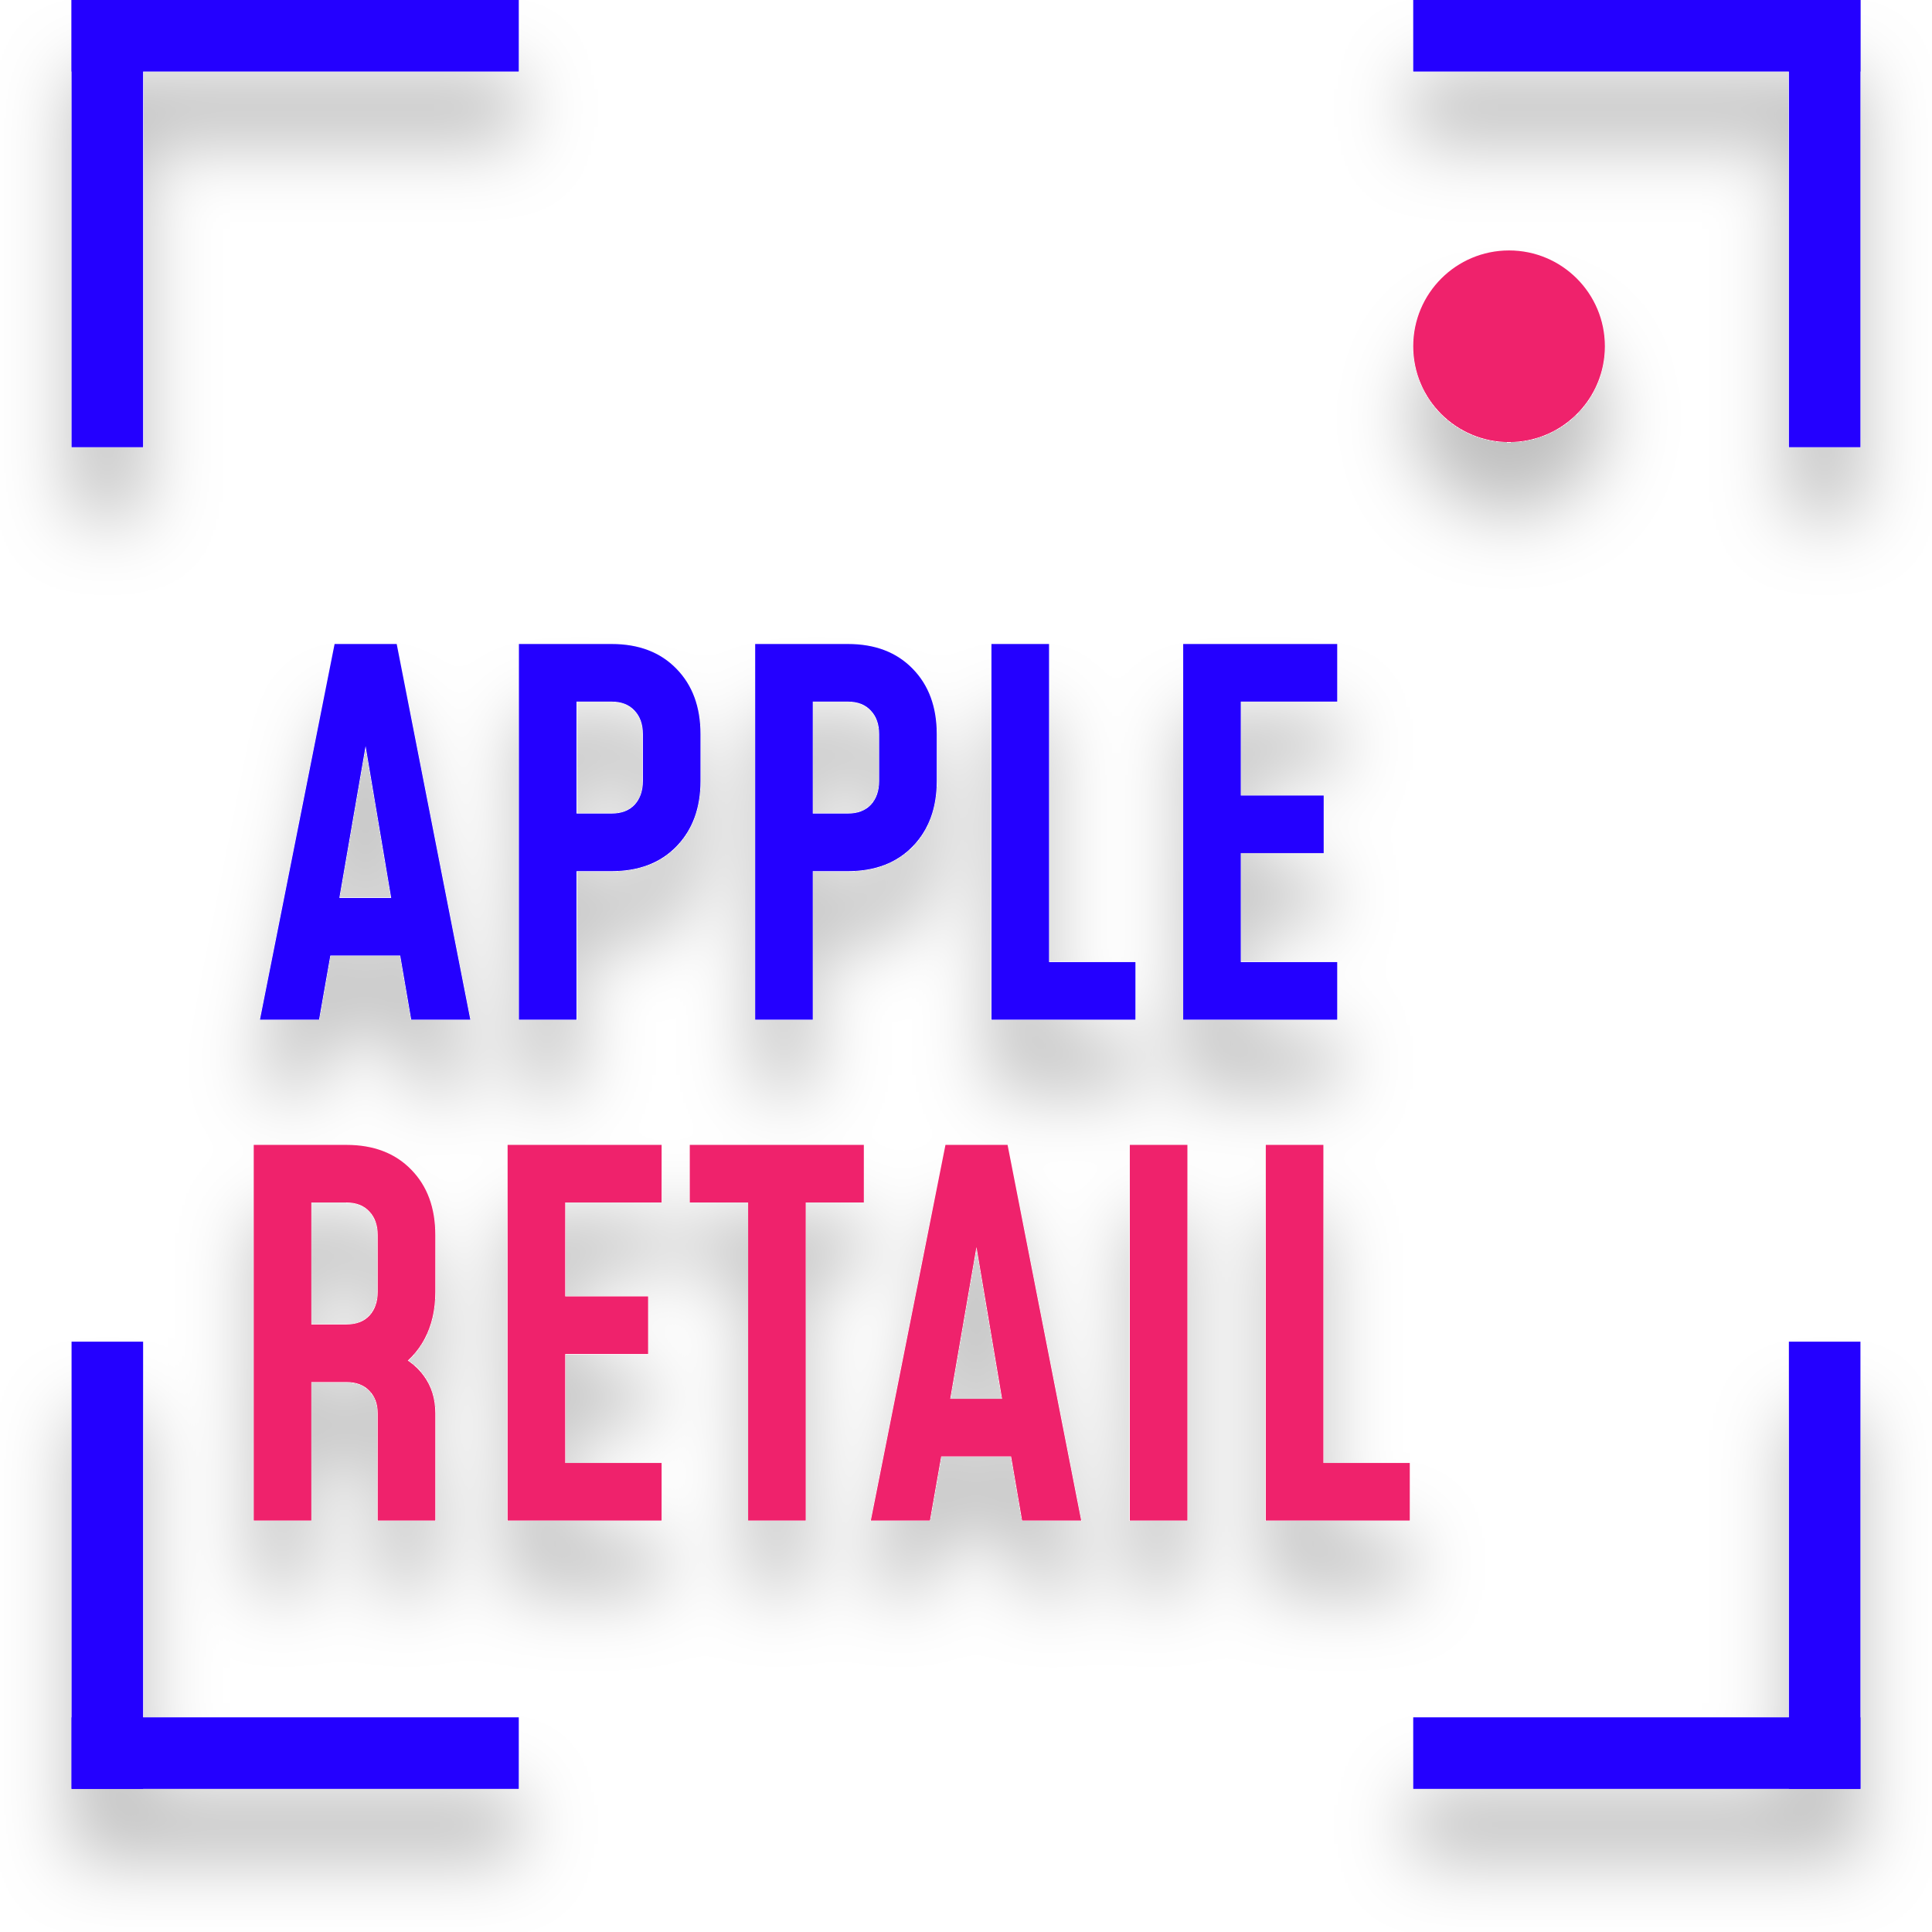
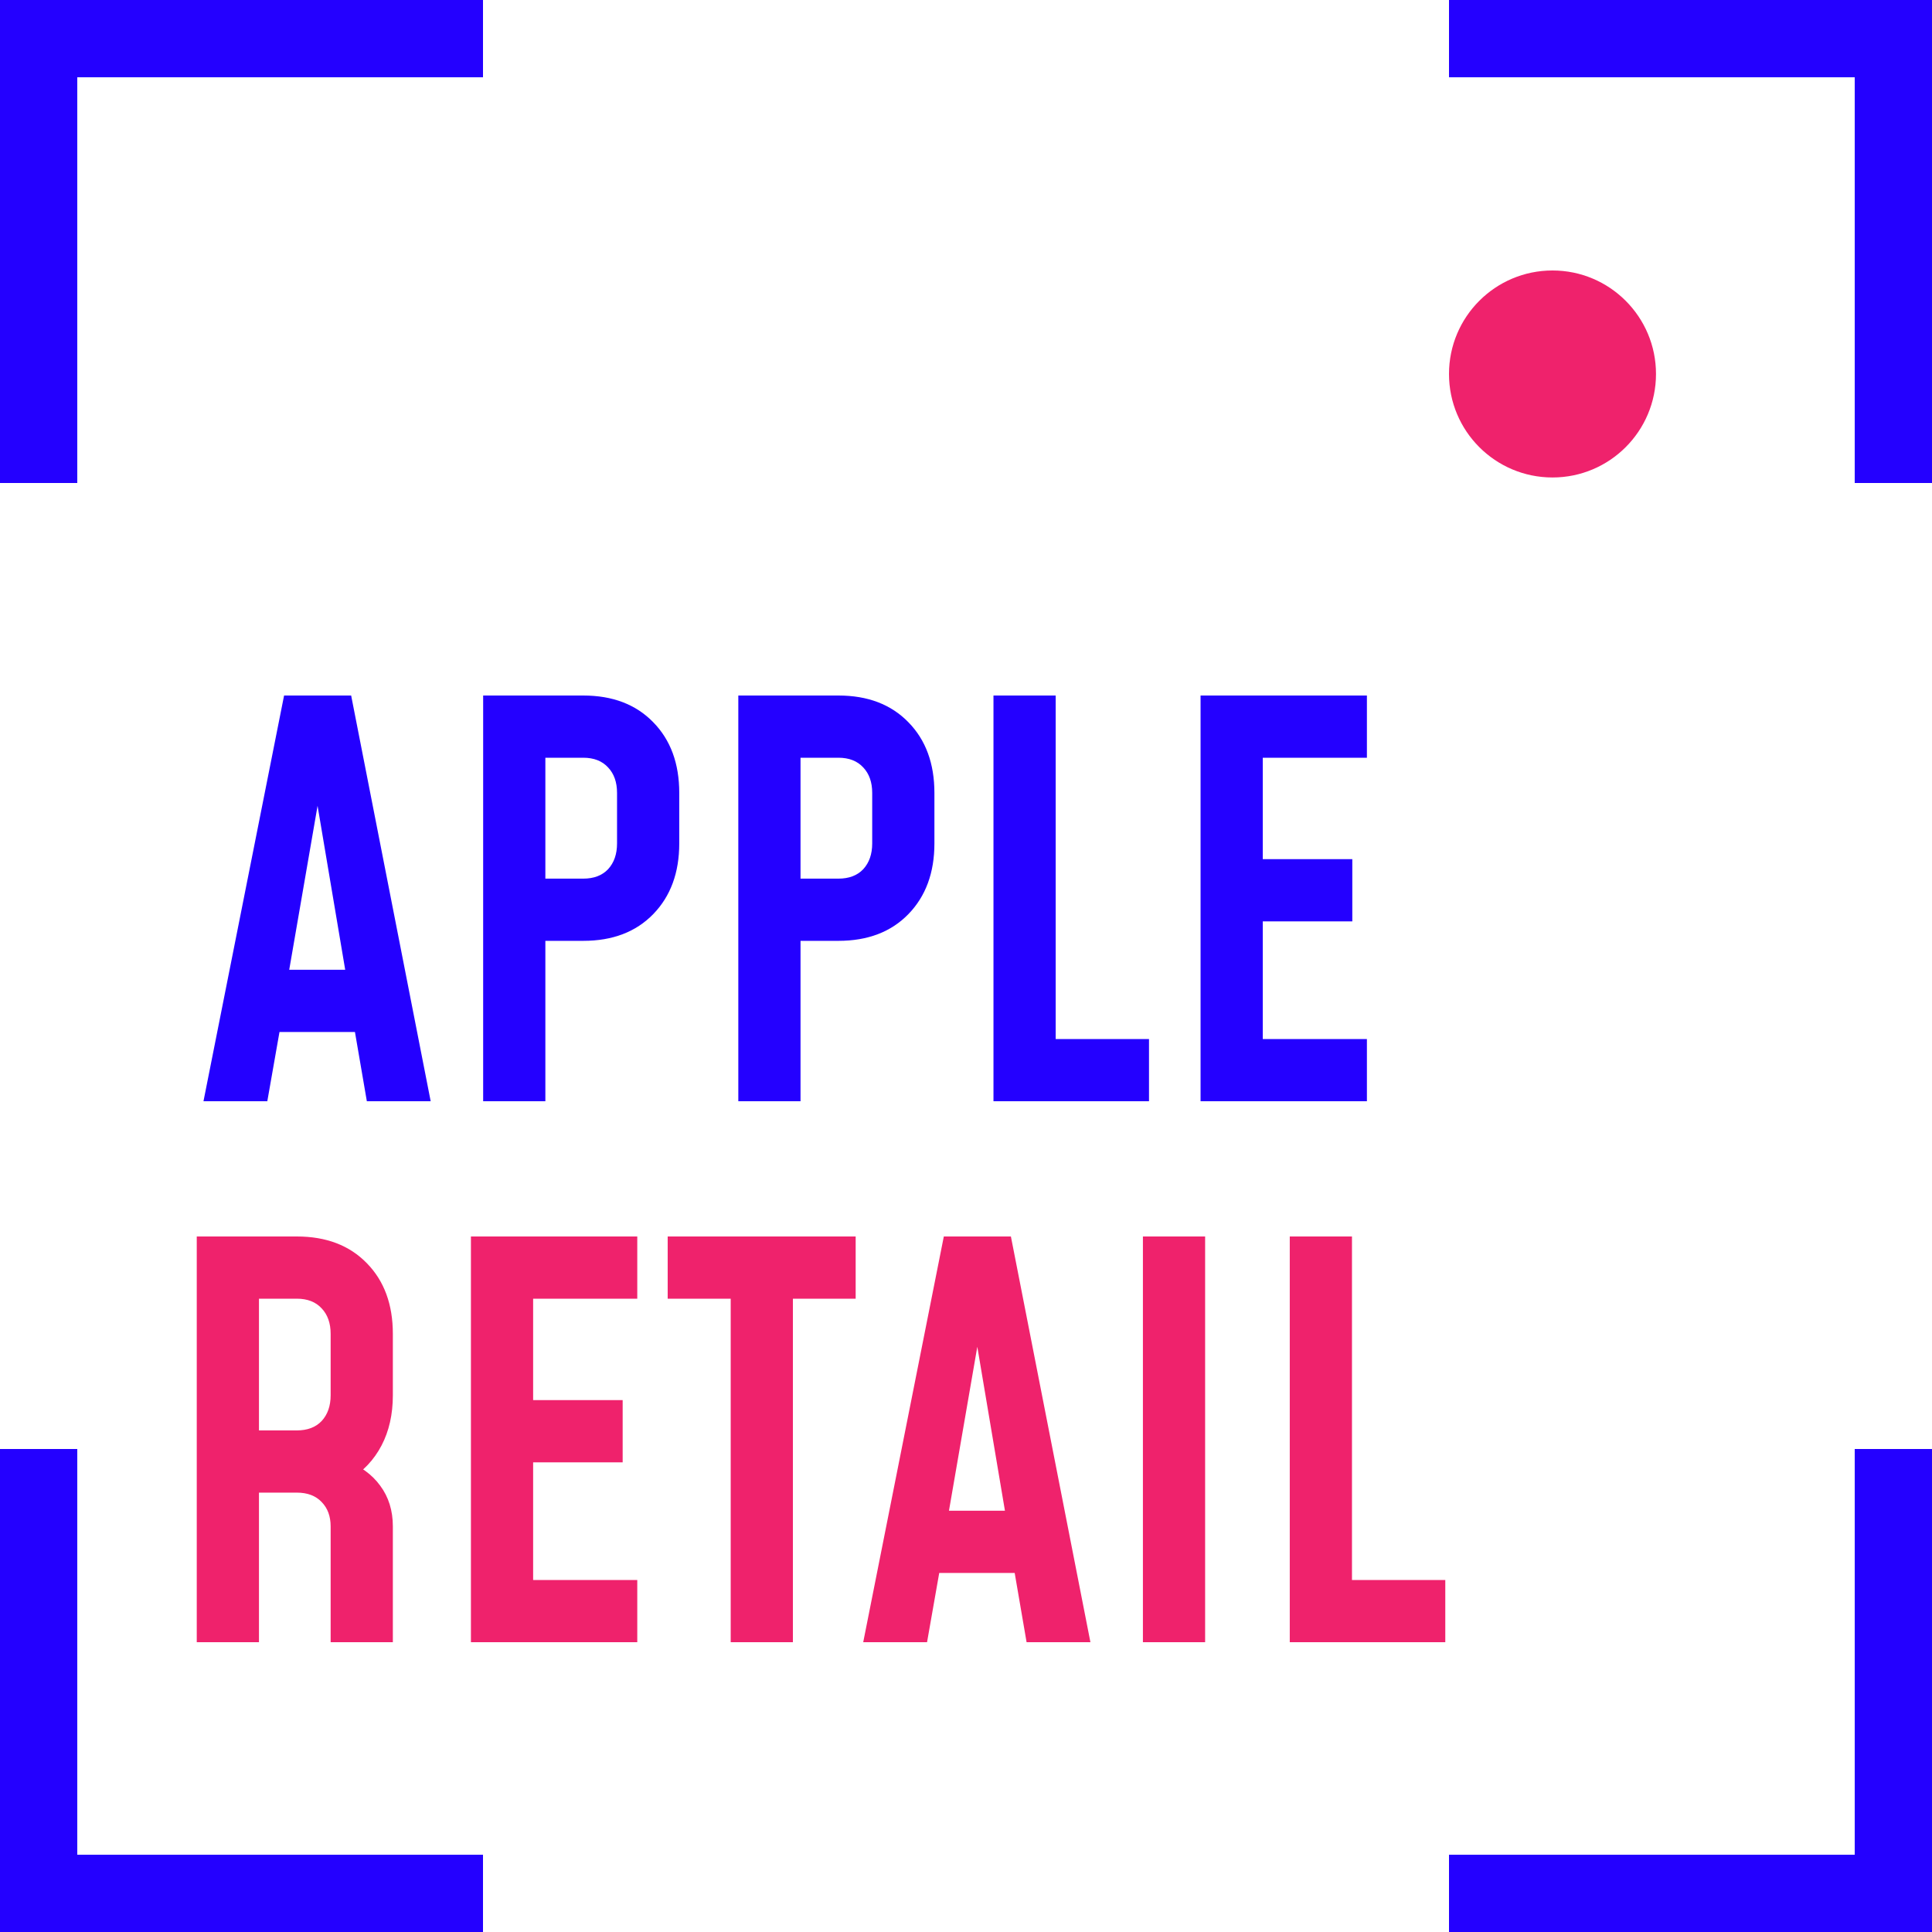
- <svg xmlns="http://www.w3.org/2000/svg" width="108" height="108" viewBox="0 0 108 108" fill="none">
-   <g filter="url(#filter0_d_2_41)">
-     <circle cx="84.357" cy="19.357" r="5.357" fill="#EF226C" />
-     <path d="M14.184 85V64H19.364C20.885 64 22.094 64.462 22.99 65.386C23.886 66.301 24.334 67.519 24.334 69.04V72.218C24.334 73.207 24.138 74.075 23.746 74.822C23.354 75.569 22.794 76.161 22.066 76.6L21.842 75.578C22.635 75.867 23.247 76.306 23.676 76.894C24.115 77.482 24.334 78.187 24.334 79.008V85H21.114V79.008C21.114 78.485 20.96 78.065 20.652 77.748C20.344 77.421 19.915 77.258 19.364 77.258H17.404V85H14.184ZM17.404 74.038H19.364C19.915 74.038 20.344 73.875 20.652 73.548C20.96 73.212 21.114 72.769 21.114 72.218V69.04C21.114 68.489 20.96 68.051 20.652 67.724C20.344 67.388 19.915 67.22 19.364 67.22H17.404V74.038ZM36.985 64V67.22H31.595V72.47H36.229V75.69H31.595V81.78H36.985V85H28.375V64H36.985ZM41.821 85V67.22H38.559V64H48.289V67.22H45.041V85H41.821ZM48.68 85L52.852 64H56.324L60.44 85H57.136L56.52 81.416H52.614L51.984 85H48.68ZM53.118 78.196H56.016L54.364 68.396H54.812L53.118 78.196ZM66.377 85H63.157V64H66.377V85ZM73.978 64V81.78H78.808V85H70.758V64H73.978Z" fill="#EF226C" />
-     <path d="M14.532 57L18.704 36H22.176L26.292 57H22.988L22.372 53.416H18.466L17.836 57H14.532ZM18.97 50.196H21.868L20.216 40.396H20.664L18.97 50.196ZM29.008 57V36H34.188C35.71 36 36.918 36.462 37.814 37.386C38.71 38.301 39.158 39.519 39.158 41.04V43.658C39.158 45.17 38.71 46.388 37.814 47.312C36.918 48.236 35.71 48.698 34.188 48.698H32.228V57H29.008ZM32.228 45.478H34.188C34.739 45.478 35.168 45.315 35.476 44.988C35.784 44.652 35.938 44.209 35.938 43.658V41.04C35.938 40.489 35.784 40.051 35.476 39.724C35.168 39.388 34.739 39.22 34.188 39.22H32.228V45.478ZM42.215 57V36H47.395C48.917 36 50.125 36.462 51.021 37.386C51.917 38.301 52.365 39.519 52.365 41.04V43.658C52.365 45.17 51.917 46.388 51.021 47.312C50.125 48.236 48.917 48.698 47.395 48.698H45.435V57H42.215ZM45.435 45.478H47.395C47.946 45.478 48.375 45.315 48.683 44.988C48.991 44.652 49.145 44.209 49.145 43.658V41.04C49.145 40.489 48.991 40.051 48.683 39.724C48.375 39.388 47.946 39.22 47.395 39.22H45.435V45.478ZM58.642 36V53.78H63.472V57H55.422V36H58.642ZM74.751 36V39.22H69.361V44.47H73.995V47.69H69.361V53.78H74.751V57H66.141V36H74.751Z" fill="#2400FF" />
-     <line x1="4" y1="2" x2="29" y2="2" stroke="#2400FF" stroke-width="4" />
-     <line x1="6" y1="8.74228e-08" x2="6" y2="25" stroke="#2400FF" stroke-width="4" />
-     <line x1="6" y1="100" x2="6" y2="75" stroke="#2400FF" stroke-width="4" />
-     <line x1="4" y1="98" x2="29" y2="98" stroke="#2400FF" stroke-width="4" />
-     <line x1="102" y1="8.74228e-08" x2="102" y2="25" stroke="#2400FF" stroke-width="4" />
-     <line x1="104" y1="2" x2="79" y2="2" stroke="#2400FF" stroke-width="4" />
-     <line x1="104" y1="98" x2="79" y2="98" stroke="#2400FF" stroke-width="4" />
-     <line x1="102" y1="100" x2="102" y2="75" stroke="#2400FF" stroke-width="4" />
-   </g>
-   <defs>
-     <filter id="filter0_d_2_41" x="0" y="0" width="108" height="108" filterUnits="userSpaceOnUse" color-interpolation-filters="sRGB">
-       <feFlood flood-opacity="0" result="BackgroundImageFix" />
-       <feColorMatrix in="SourceAlpha" type="matrix" values="0 0 0 0 0 0 0 0 0 0 0 0 0 0 0 0 0 0 127 0" result="hardAlpha" />
-       <feOffset dy="4" />
-       <feGaussianBlur stdDeviation="2" />
-       <feComposite in2="hardAlpha" operator="out" />
-       <feColorMatrix type="matrix" values="0 0 0 0 0 0 0 0 0 0 0 0 0 0 0 0 0 0 0.25 0" />
-       <feBlend mode="normal" in2="BackgroundImageFix" result="effect1_dropShadow_2_41" />
-       <feBlend mode="normal" in="SourceGraphic" in2="effect1_dropShadow_2_41" result="shape" />
-     </filter>
-   </defs>
+ <svg xmlns="http://www.w3.org/2000/svg" width="100" height="100" viewBox="0 0 100 100" fill="none">
+   <circle cx="80.357" cy="19.357" r="5.357" fill="#EF226C" />
+   <path d="M10.184 85V64H15.364C16.885 64 18.094 64.462 18.99 65.386C19.886 66.301 20.334 67.519 20.334 69.04V72.218C20.334 73.207 20.138 74.075 19.746 74.822C19.354 75.569 18.794 76.161 18.066 76.6L17.842 75.578C18.635 75.867 19.247 76.306 19.676 76.894C20.115 77.482 20.334 78.187 20.334 79.008V85H17.114V79.008C17.114 78.485 16.96 78.065 16.652 77.748C16.344 77.421 15.915 77.258 15.364 77.258H13.404V85H10.184ZM13.404 74.038H15.364C15.915 74.038 16.344 73.875 16.652 73.548C16.96 73.212 17.114 72.769 17.114 72.218V69.04C17.114 68.489 16.96 68.051 16.652 67.724C16.344 67.388 15.915 67.22 15.364 67.22H13.404V74.038ZM32.985 64V67.22H27.595V72.47H32.229V75.69H27.595V81.78H32.985V85H24.375V64H32.985ZM37.821 85V67.22H34.559V64H44.289V67.22H41.041V85H37.821ZM44.68 85L48.852 64H52.324L56.44 85H53.136L52.52 81.416H48.614L47.984 85H44.68ZM49.118 78.196H52.016L50.364 68.396H50.812L49.118 78.196ZM62.377 85H59.157V64H62.377V85ZM69.978 64V81.78H74.808V85H66.758V64H69.978Z" fill="#EF226C" />
+   <path d="M10.532 57L14.704 36H18.176L22.292 57H18.988L18.372 53.416H14.466L13.836 57H10.532ZM14.97 50.196H17.868L16.216 40.396H16.664L14.97 50.196ZM25.008 57V36H30.188C31.71 36 32.918 36.462 33.814 37.386C34.71 38.301 35.158 39.519 35.158 41.04V43.658C35.158 45.17 34.71 46.388 33.814 47.312C32.918 48.236 31.71 48.698 30.188 48.698H28.228V57H25.008ZM28.228 45.478H30.188C30.739 45.478 31.168 45.315 31.476 44.988C31.784 44.652 31.938 44.209 31.938 43.658V41.04C31.938 40.489 31.784 40.051 31.476 39.724C31.168 39.388 30.739 39.22 30.188 39.22H28.228V45.478ZM38.215 57V36H43.395C44.917 36 46.125 36.462 47.021 37.386C47.917 38.301 48.365 39.519 48.365 41.04V43.658C48.365 45.17 47.917 46.388 47.021 47.312C46.125 48.236 44.917 48.698 43.395 48.698H41.435V57H38.215ZM41.435 45.478H43.395C43.946 45.478 44.375 45.315 44.683 44.988C44.991 44.652 45.145 44.209 45.145 43.658V41.04C45.145 40.489 44.991 40.051 44.683 39.724C44.375 39.388 43.946 39.22 43.395 39.22H41.435V45.478ZM54.642 36V53.78H59.472V57H51.422V36H54.642ZM70.751 36V39.22H65.361V44.47H69.995V47.69H65.361V53.78H70.751V57H62.141V36H70.751Z" fill="#2400FF" />
+   <line y1="2" x2="25" y2="2" stroke="#2400FF" stroke-width="4" />
+   <line x1="2" y1="8.74228e-08" x2="2" y2="25" stroke="#2400FF" stroke-width="4" />
+   <line x1="2" y1="100" x2="2" y2="75" stroke="#2400FF" stroke-width="4" />
+   <line x1="1.11273e-07" y1="98" x2="25" y2="98" stroke="#2400FF" stroke-width="4" />
+   <line x1="98" y1="8.74228e-08" x2="98" y2="25" stroke="#2400FF" stroke-width="4" />
+   <line x1="100" y1="2" x2="75" y2="2" stroke="#2400FF" stroke-width="4" />
+   <line x1="100" y1="98" x2="75" y2="98" stroke="#2400FF" stroke-width="4" />
+   <line x1="98" y1="100" x2="98" y2="75" stroke="#2400FF" stroke-width="4" />
</svg>
